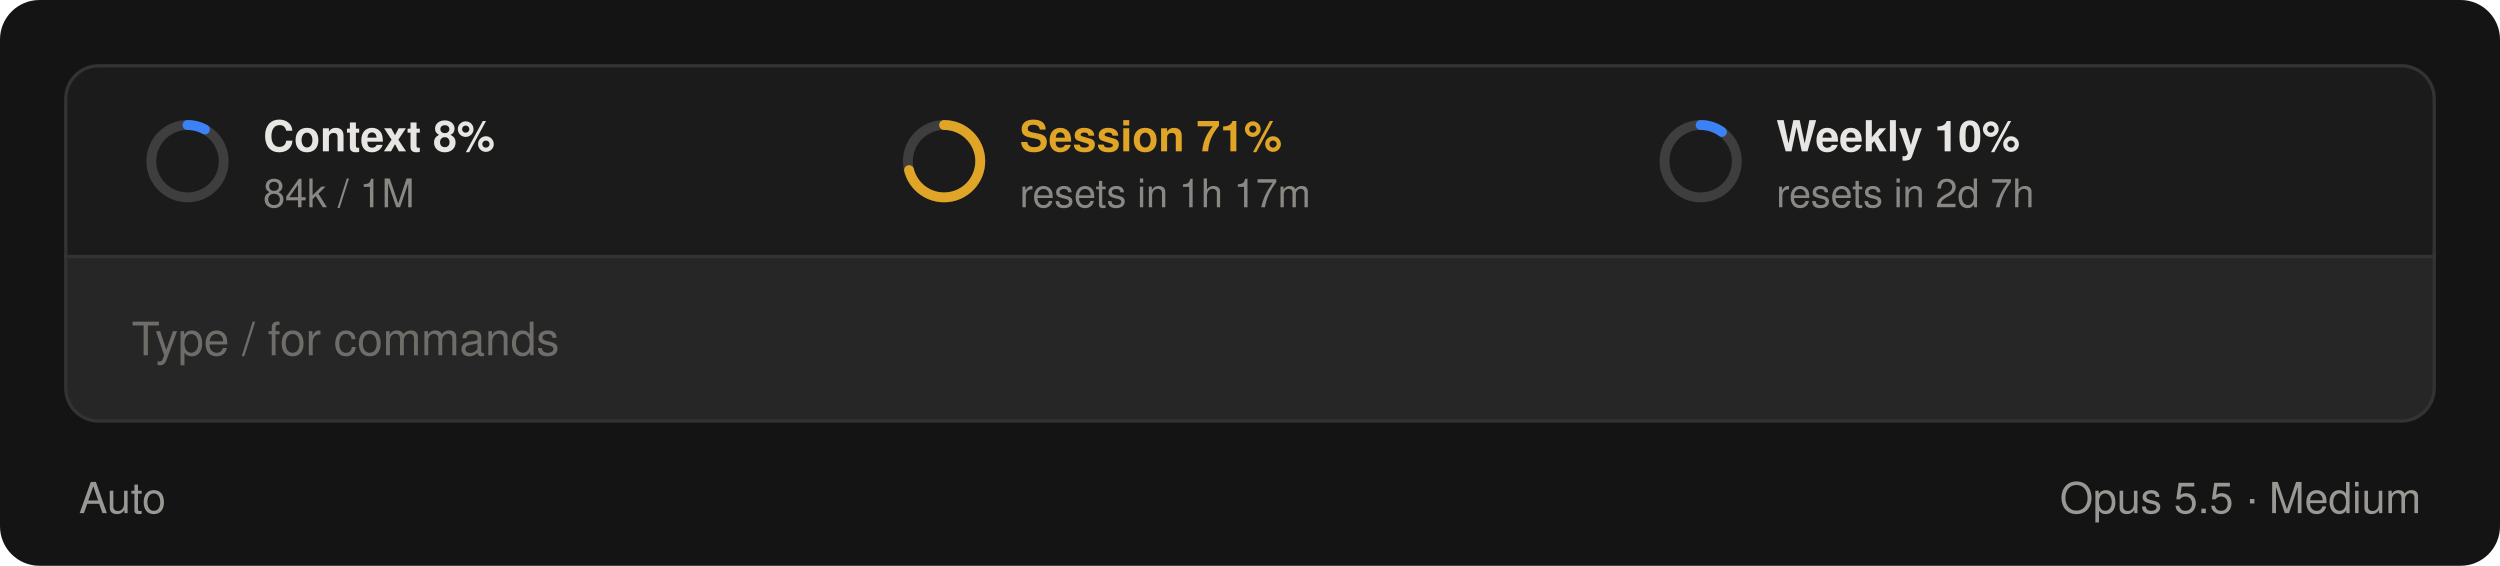
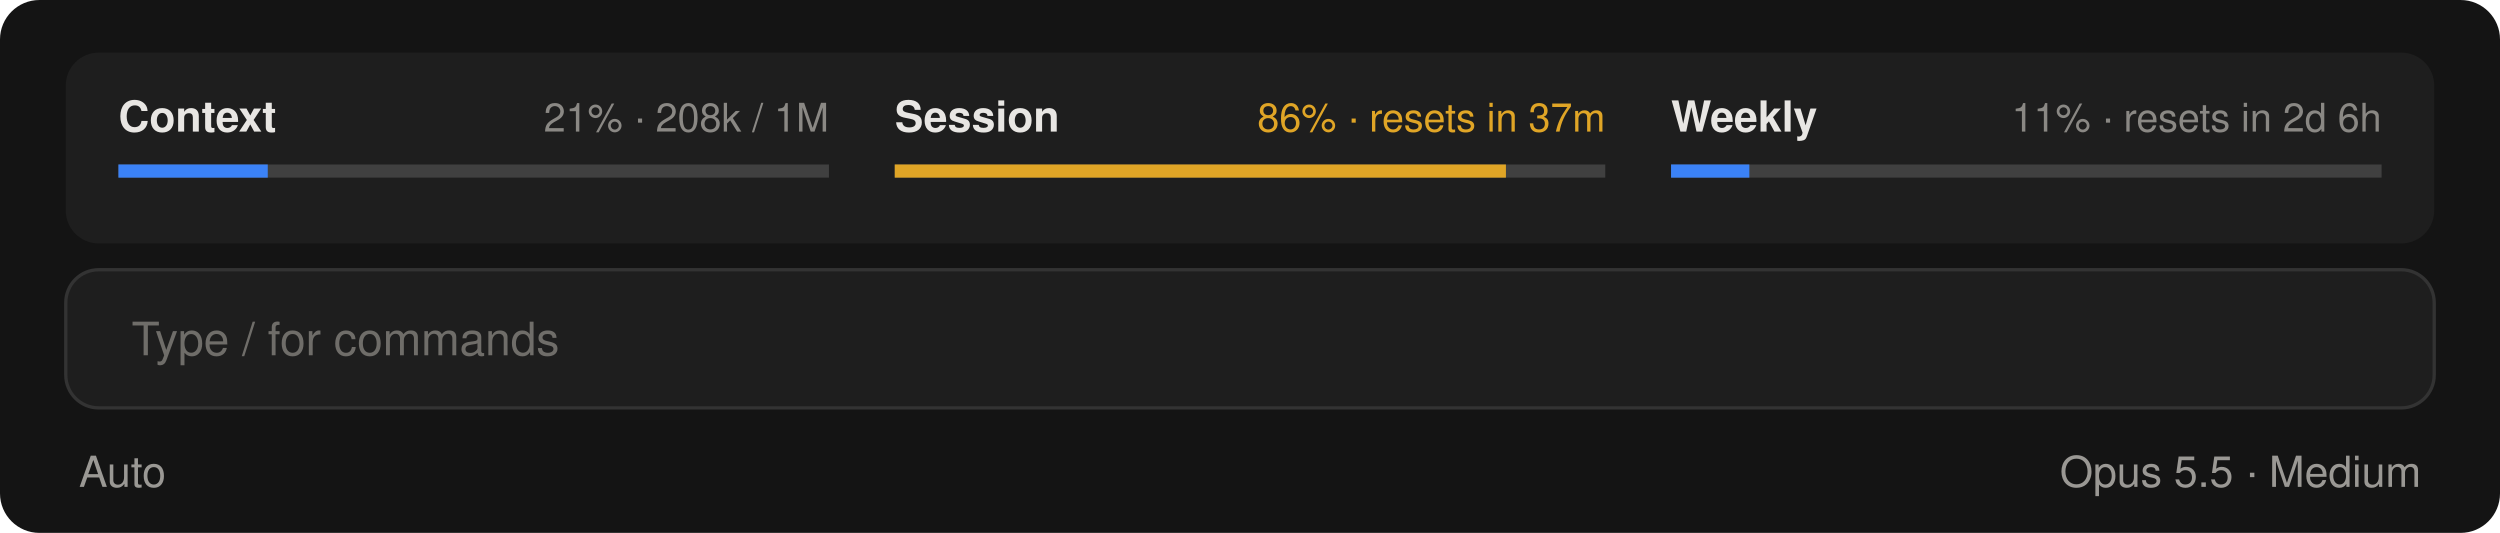
- <svg xmlns="http://www.w3.org/2000/svg" width="760" height="172" viewBox="0 0 760 172" font-family="Segoe UI, -apple-system, BlinkMacSystemFont, Helvetica, Arial, sans-serif">
-   <rect width="760" height="172" rx="12" fill="#141414" />
-   <path d="M30 20 H730 A10 10 0 0 1 740 30 V78 H20 V30 A10 10 0 0 1 30 20 Z" fill="#1b1b1b" stroke="#333333" />
-   <g transform="translate(44 36)">
-     <circle cx="13" cy="13" r="11" fill="none" stroke="#808080" stroke-opacity="0.35" stroke-width="3" />
-     <circle cx="13" cy="13" r="11" fill="none" stroke="#3b82f6" stroke-width="3" stroke-linecap="round" stroke-dasharray="5.53 69.12" transform="rotate(-90 13 13)" />
-     <text x="36" y="10" font-size="13" font-weight="600" fill="#e8e6e3">Context 8%</text>
-     <text x="36" y="27" font-size="12" fill="#8a8884">84k / 1M</text>
+ <svg xmlns="http://www.w3.org/2000/svg" width="760" height="162" viewBox="0 0 760 162" font-family="Segoe UI, -apple-system, BlinkMacSystemFont, Helvetica, Arial, sans-serif">
+   <rect width="760" height="162" rx="12" fill="#141414" />
+   <rect x="20" y="16" width="720" height="58" rx="10" fill="#1e1e1e" />
+   <g transform="translate(36 0)">
+     <text x="0" y="40" font-size="13" font-weight="600" fill="#e8e6e3">Context</text>
+     <text x="216" y="40" font-size="12" fill="#8a8884" text-anchor="end">21% · 208k / 1M</text>
+     <rect x="0" y="50" width="216" height="4" fill="#808080" fill-opacity="0.35" />
+     <rect x="0" y="50" width="45.4" height="4" fill="#3b82f6" />
  </g>
-   <g transform="translate(274 36)">
-     <circle cx="13" cy="13" r="11" fill="none" stroke="#808080" stroke-opacity="0.35" stroke-width="3" />
-     <circle cx="13" cy="13" r="11" fill="none" stroke="#e0a526" stroke-width="3" stroke-linecap="round" stroke-dasharray="49.07 69.12" transform="rotate(-90 13 13)" />
-     <text x="36" y="10" font-size="13" font-weight="600" fill="#e0a526">Session 71%</text>
-     <text x="36" y="27" font-size="12" fill="#8a8884">resets in 1h 17m</text>
+   <g transform="translate(272 0)">
+     <text x="0" y="40" font-size="13" font-weight="600" fill="#e8e6e3">Session</text>
+     <text x="216" y="40" font-size="12" fill="#e0a526" text-anchor="end">86% · resets in 37m</text>
+     <rect x="0" y="50" width="216" height="4" fill="#808080" fill-opacity="0.35" />
+     <rect x="0" y="50" width="185.8" height="4" fill="#e0a526" />
  </g>
-   <g transform="translate(504 36)">
-     <circle cx="13" cy="13" r="11" fill="none" stroke="#808080" stroke-opacity="0.35" stroke-width="3" />
-     <circle cx="13" cy="13" r="11" fill="none" stroke="#3b82f6" stroke-width="3" stroke-linecap="round" stroke-dasharray="6.91 69.12" transform="rotate(-90 13 13)" />
-     <text x="36" y="10" font-size="13" font-weight="600" fill="#e8e6e3">Weekly 10%</text>
-     <text x="36" y="27" font-size="12" fill="#8a8884">resets in 2d 7h</text>
+   <g transform="translate(508 0)">
+     <text x="0" y="40" font-size="13" font-weight="600" fill="#e8e6e3">Weekly</text>
+     <text x="216" y="40" font-size="12" fill="#8a8884" text-anchor="end">11% · resets in 2d 6h</text>
+     <rect x="0" y="50" width="216" height="4" fill="#808080" fill-opacity="0.35" />
+     <rect x="0" y="50" width="23.8" height="4" fill="#3b82f6" />
  </g>
-   <path d="M20 78 H740 V118 A10 10 0 0 1 730 128 H30 A10 10 0 0 1 20 118 Z" fill="#262626" stroke="#333333" />
+   <rect x="20" y="82" width="720" height="42" rx="10" fill="#1e1e1e" stroke="#333333" />
  <text x="40" y="108" font-size="14" fill="#6f6d69">Type / for commands</text>
-   <text x="24" y="156" font-size="13" fill="#9a9894">Auto</text>
-   <text x="736" y="156" font-size="13" fill="#9a9894" text-anchor="end">Opus 5.5 · Medium</text>
+   <text x="24" y="148" font-size="13" fill="#9a9894">Auto</text>
+   <text x="736" y="148" font-size="13" fill="#9a9894" text-anchor="end">Opus 5.5 · Medium</text>
</svg>
